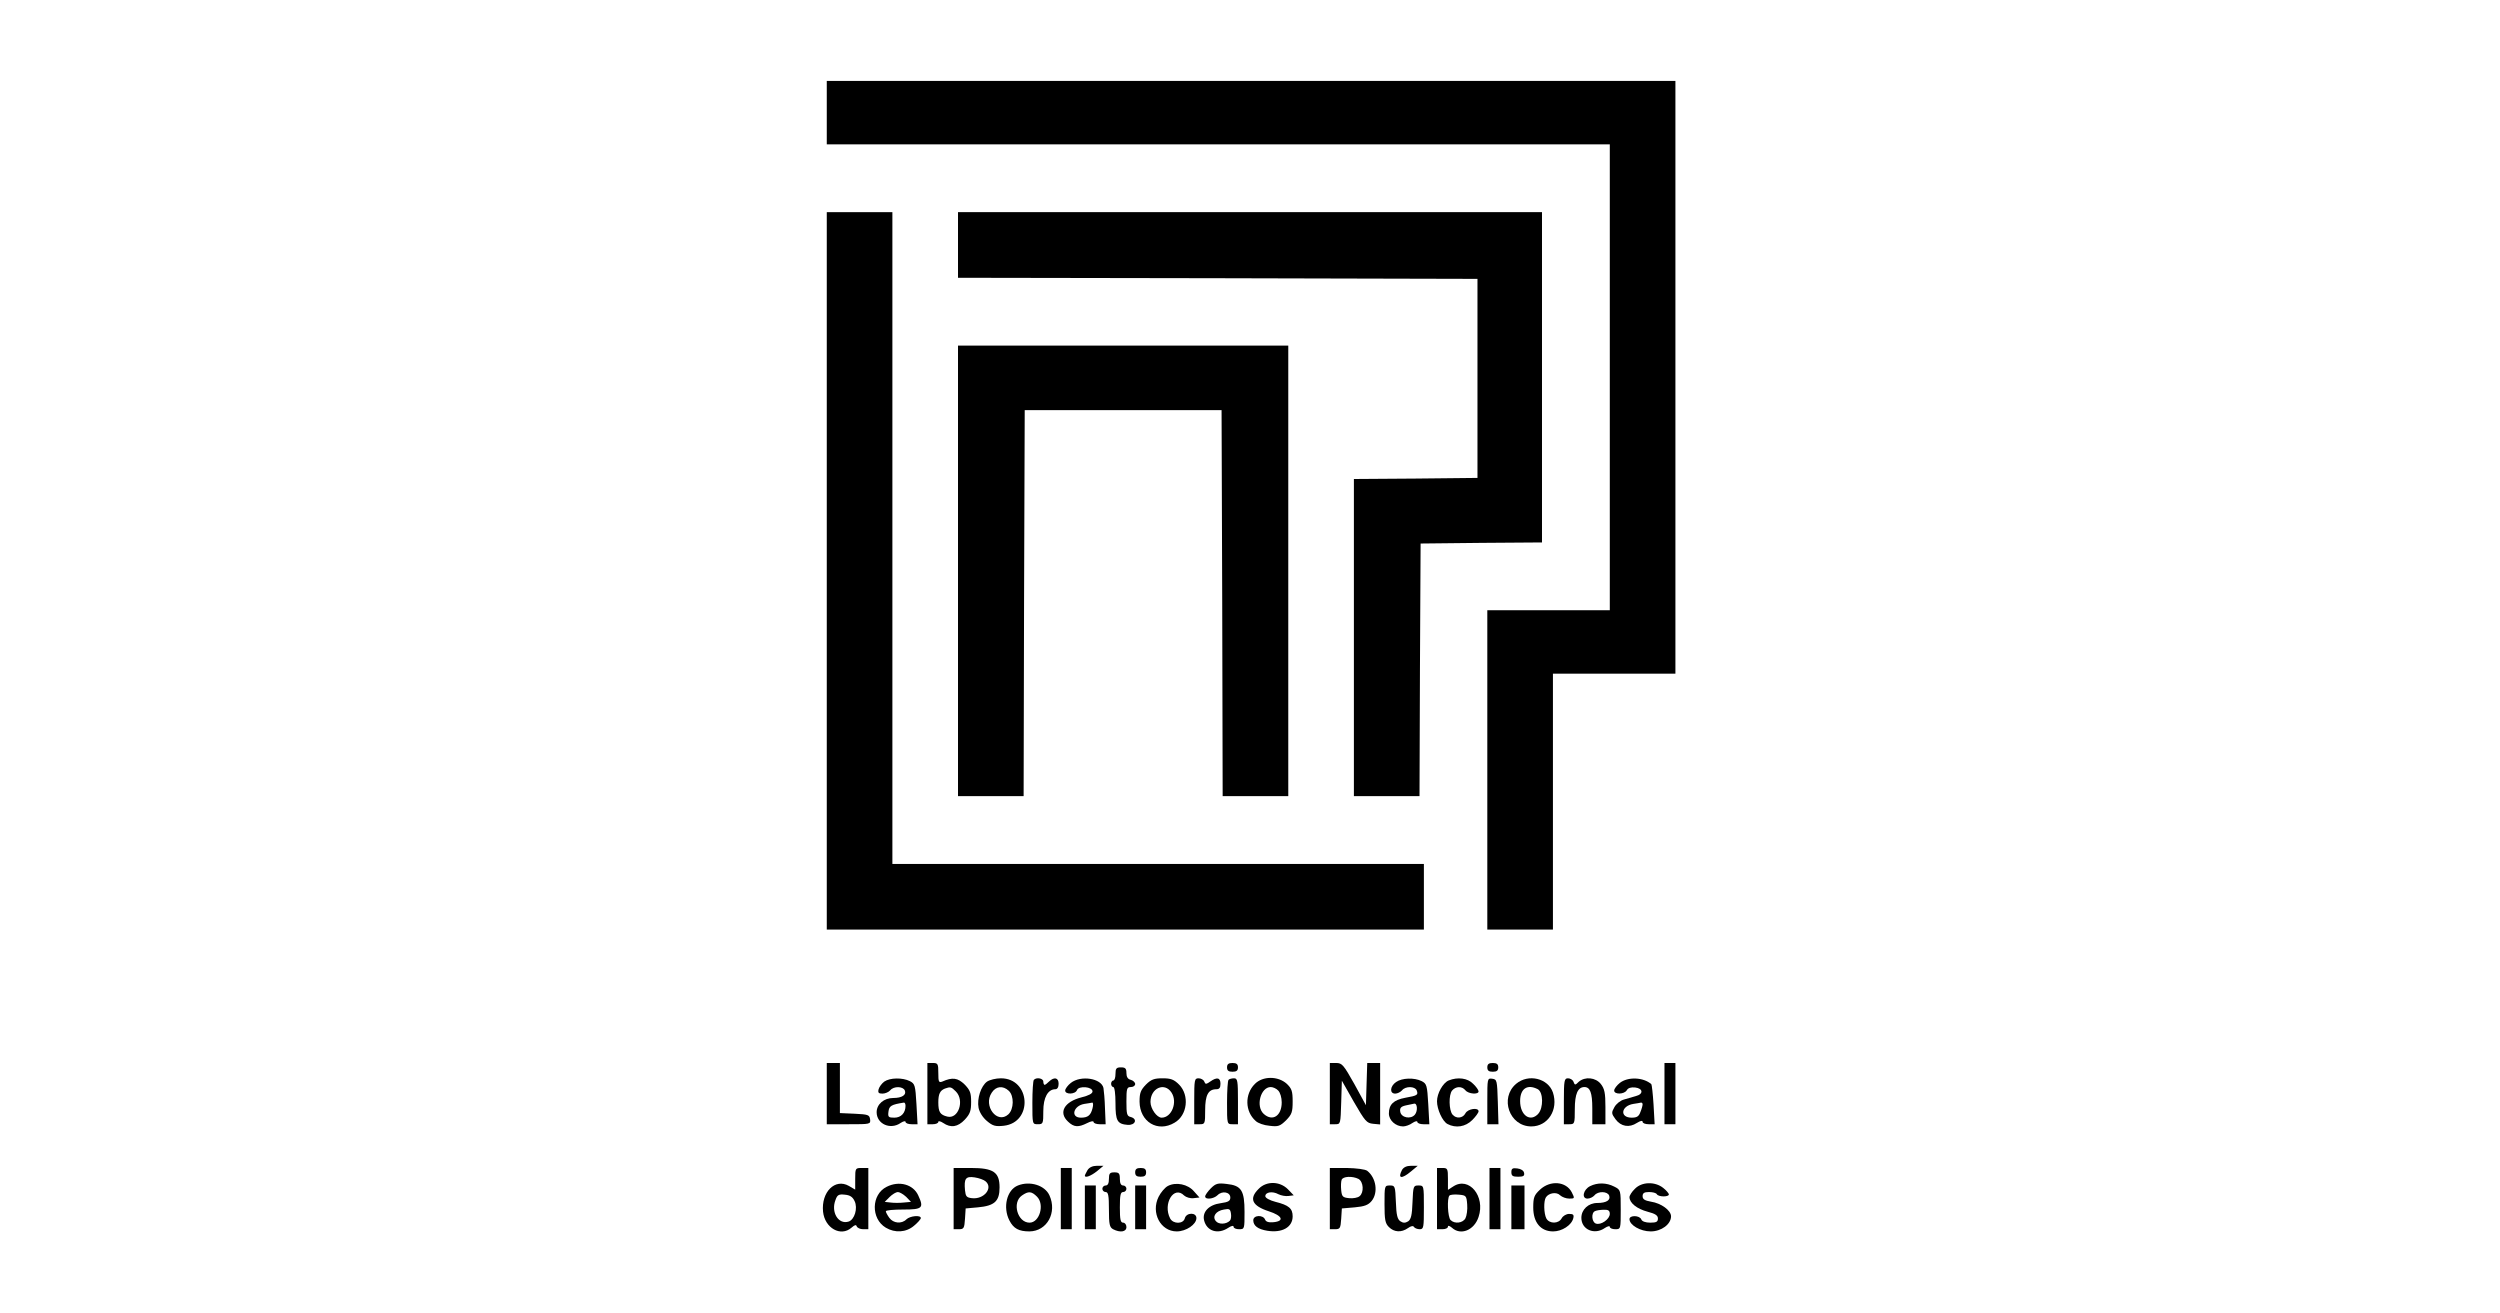
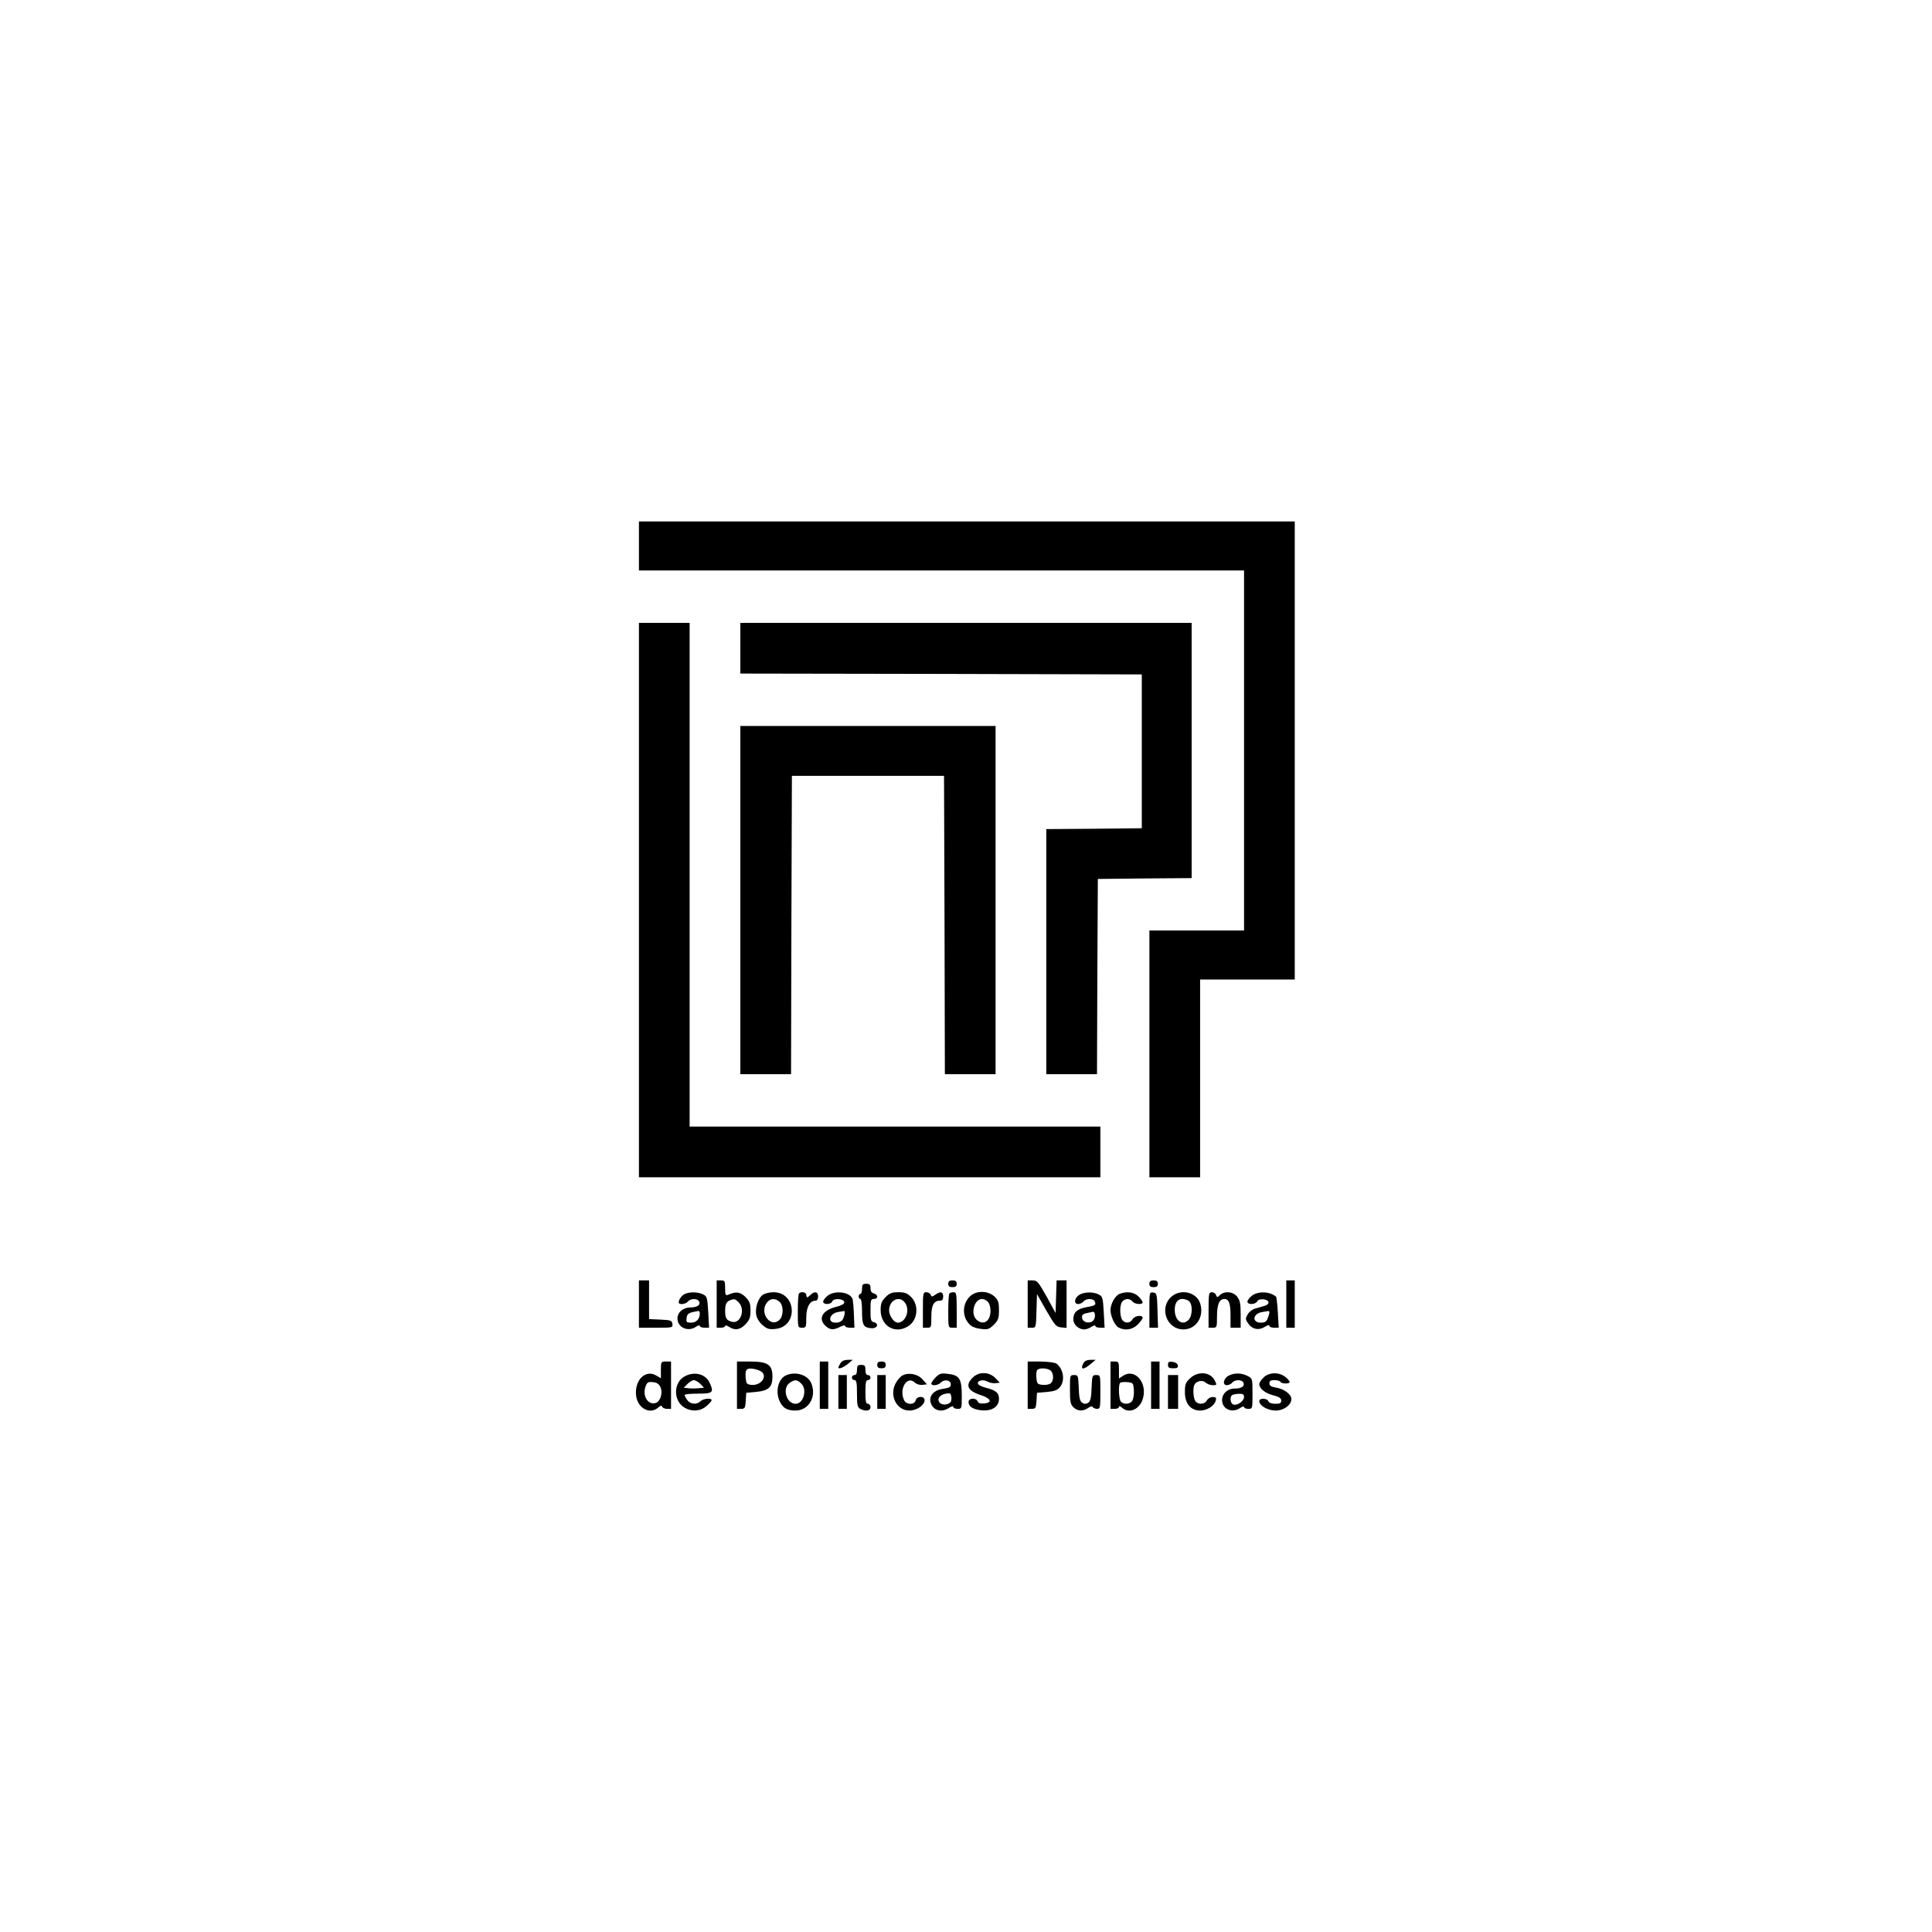
- <svg xmlns="http://www.w3.org/2000/svg" version="1.0" width="1143pt" height="600pt" viewBox="0 0 1143 600" preserveAspectRatio="xMidYMid meet">
+ <svg xmlns="http://www.w3.org/2000/svg" version="1.0" width="56" height="56" viewBox="0 0 1143 600" preserveAspectRatio="xMidYMid meet">
  <g transform="translate(0,600) scale(0.1,-0.1)" fill="#000000" stroke="none">
    <path d="M3780 5485 l0 -145 1790 0 1790 0 0 -1065 0 -1065 -280 0 -280 0 0 -730 0 -730 150 0 150 0 0 585 0 585 280 0 280 0 0 1355 0 1355 -1940 0 -1940 0 0 -145z" />
    <path d="M3780 3390 l0 -1640 1365 0 1365 0 0 150 0 150 -1215 0 -1215 0 0 1490 0 1490 -150 0 -150 0 0 -1640z" />
    <path d="M4380 4880 l0 -150 1188 -2 1187 -3 0 -455 0 -455 -282 -3 -283 -2 0 -725 0 -725 150 0 150 0 2 578 3 577 278 3 277 2 0 755 0 755 -1335 0 -1335 0 0 -150z" />
    <path d="M4380 3390 l0 -1030 150 0 150 0 2 883 3 882 450 0 450 0 3 -882 2 -883 150 0 150 0 0 1030 0 1030 -755 0 -755 0 0 -1030z" />
    <path d="M3780 1000 l0 -140 101 0 c98 0 100 0 97 23 -3 20 -9 22 -70 25 l-68 3 0 114 0 115 -30 0 -30 0 0 -140z" />
    <path d="M4240 1000 l0 -140 25 0 c14 0 25 5 25 11 0 5 10 3 22 -5 35 -24 67 -19 99 15 24 26 29 40 29 81 0 42 -5 54 -30 80 -31 30 -55 34 -102 13 -16 -6 -18 -1 -18 39 0 42 -2 46 -25 46 l-25 0 0 -140z m130 10 c41 -41 12 -128 -39 -115 -33 8 -41 21 -41 65 0 39 8 54 30 63 25 9 29 8 50 -13z" />
    <path d="M5610 1120 c0 -15 7 -20 25 -20 18 0 25 5 25 20 0 15 -7 20 -25 20 -18 0 -25 -5 -25 -20z" />
    <path d="M6080 1000 l0 -140 25 0 c24 0 24 1 27 100 l3 99 55 -97 c51 -88 58 -97 88 -100 l32 -3 0 140 0 141 -30 0 -29 0 -3 -96 -3 -97 -53 97 c-49 87 -56 96 -83 96 l-29 0 0 -140z" />
    <path d="M6800 1120 c0 -15 7 -20 25 -20 18 0 25 5 25 20 0 15 -7 20 -25 20 -18 0 -25 -5 -25 -20z" />
    <path d="M7610 1000 l0 -140 25 0 25 0 0 140 0 140 -25 0 -25 0 0 -140z" />
    <path d="M5100 1090 c0 -16 -4 -30 -10 -30 -5 0 -10 -7 -10 -15 0 -8 5 -15 10 -15 6 0 10 -31 10 -74 0 -81 8 -95 56 -99 35 -2 46 27 14 36 -18 4 -20 13 -20 71 0 59 2 66 20 66 11 0 20 6 20 14 0 7 -9 16 -20 19 -14 3 -20 14 -20 31 0 21 -5 26 -25 26 -21 0 -25 -5 -25 -30z" />
    <path d="M4043 1055 c-11 -8 -23 -24 -26 -35 -4 -16 0 -20 18 -20 12 0 28 7 35 15 16 20 59 19 67 -1 8 -20 -13 -34 -53 -34 -43 0 -76 -29 -76 -65 0 -54 63 -82 110 -49 12 8 22 10 22 5 0 -6 12 -11 28 -11 l27 0 -5 92 c-5 86 -7 93 -30 105 -34 17 -91 16 -117 -2z m97 -111 c0 -32 -20 -54 -51 -54 -27 0 -30 3 -27 27 3 27 13 33 71 42 4 0 7 -6 7 -15z" />
    <path d="M4513 1055 c-28 -20 -47 -78 -39 -120 4 -20 19 -44 38 -60 27 -23 39 -26 77 -22 135 15 123 217 -13 217 -23 0 -51 -7 -63 -15z m99 -42 c25 -23 24 -84 -2 -108 -51 -46 -116 39 -76 99 19 30 51 34 78 9z" />
    <path d="M4727 1063 c-4 -3 -7 -51 -7 -105 0 -98 0 -98 25 -98 24 0 25 3 25 60 0 62 21 100 55 100 9 0 15 9 15 25 0 28 -20 33 -44 10 -8 -8 -17 -15 -20 -15 -3 0 -6 7 -6 15 0 15 -31 21 -43 8z" />
    <path d="M4896 1049 c-14 -11 -26 -27 -26 -35 0 -19 46 -18 54 2 8 21 71 16 71 -6 0 -10 -18 -19 -50 -27 -79 -20 -107 -69 -62 -111 27 -26 47 -27 87 -7 17 9 30 11 30 5 0 -5 12 -10 28 -10 l27 0 -3 72 c-1 40 -5 82 -7 94 -10 44 -103 59 -149 23z m99 -116 c-8 -32 -21 -43 -53 -43 -49 0 -35 55 16 63 15 2 31 5 36 6 4 0 5 -11 1 -26z" />
    <path d="M5239 1041 c-24 -25 -29 -38 -29 -78 1 -92 83 -142 160 -96 59 34 69 125 21 174 -24 24 -38 29 -76 29 -38 0 -52 -5 -76 -29z m117 -36 c29 -44 1 -115 -45 -115 -22 0 -51 41 -51 72 0 63 64 92 96 43z" />
    <path d="M5460 965 l0 -105 25 0 c24 0 25 2 25 64 0 69 14 96 51 96 14 0 19 7 19 25 0 28 -16 32 -47 10 -19 -13 -22 -13 -27 0 -3 8 -15 15 -26 15 -19 0 -20 -6 -20 -105z" />
    <path d="M5617 1063 c-4 -3 -7 -51 -7 -105 0 -98 0 -98 25 -98 l25 0 0 105 c0 95 -2 105 -18 105 -10 0 -22 -3 -25 -7z" />
    <path d="M5737 1044 c-47 -47 -45 -126 4 -169 10 -10 38 -20 63 -22 40 -5 48 -2 76 25 26 27 30 37 30 86 0 47 -4 59 -27 81 -40 36 -110 36 -146 -1z m107 -30 c9 -9 16 -32 16 -54 0 -62 -42 -89 -82 -53 -38 34 -15 123 32 123 10 0 26 -7 34 -16z" />
    <path d="M6383 1053 c-28 -19 -31 -53 -4 -53 10 0 24 7 31 15 16 20 59 19 67 0 8 -21 4 -24 -52 -34 -54 -10 -75 -31 -75 -72 0 -31 31 -59 65 -59 11 0 31 7 43 16 12 8 22 10 22 5 0 -6 12 -11 28 -11 l27 0 -5 92 c-5 86 -7 93 -30 105 -34 17 -90 15 -117 -4z m86 -149 c-19 -23 -63 -14 -67 13 -3 17 3 24 25 29 15 3 33 7 38 8 15 4 18 -33 4 -50z" />
    <path d="M6623 1060 c-26 -11 -53 -59 -53 -95 0 -37 25 -92 48 -104 38 -20 82 -13 113 18 16 16 29 34 29 40 0 19 -49 12 -60 -9 -12 -23 -42 -26 -59 -6 -17 20 -18 91 -2 110 17 20 45 21 61 1 14 -17 60 -20 60 -5 0 6 -11 22 -25 35 -25 26 -70 32 -112 15z" />
    <path d="M6800 966 l0 -106 25 0 26 0 -3 103 c-3 97 -4 102 -25 105 -23 3 -23 2 -23 -102z" />
    <path d="M6932 1045 c-77 -65 -31 -195 69 -195 76 0 125 76 99 155 -22 65 -112 87 -168 40z m99 -25 c25 -14 26 -85 2 -112 -36 -40 -83 -8 -83 58 0 57 33 79 81 54z" />
    <path d="M7150 965 l0 -105 25 0 c24 0 25 2 25 69 0 70 14 101 44 101 26 0 36 -26 36 -97 l0 -73 30 0 30 0 0 79 c0 64 -4 83 -21 105 -24 30 -72 35 -101 10 -16 -16 -18 -16 -24 0 -3 9 -15 16 -25 16 -17 0 -19 -9 -19 -105z" />
    <path d="M7406 1049 c-14 -11 -26 -27 -26 -35 0 -19 47 -18 58 2 6 10 19 14 38 12 36 -4 39 -30 4 -39 -14 -4 -38 -11 -55 -16 -16 -4 -36 -20 -44 -35 -14 -25 -14 -29 5 -55 25 -34 63 -40 98 -17 16 10 26 12 26 5 0 -6 12 -11 28 -11 l27 0 -5 90 c-3 49 -8 91 -10 93 -36 32 -107 35 -144 6z m104 -98 c0 -5 -4 -21 -10 -35 -7 -20 -16 -26 -40 -26 -56 0 -49 54 8 63 15 2 30 5 35 6 4 0 7 -3 7 -8z" />
    <path d="M4972 650 c-6 -11 -12 -22 -12 -25 0 -12 27 -2 55 20 l30 25 -30 0 c-19 0 -35 -7 -43 -20z" />
    <path d="M6410 651 c-21 -40 -2 -43 42 -6 l30 25 -31 0 c-20 0 -34 -7 -41 -19z" />
    <path d="M3910 610 l0 -49 -29 17 c-63 36 -127 -28 -118 -118 8 -75 81 -116 130 -73 15 13 21 15 24 6 3 -7 16 -13 29 -13 l24 0 0 140 0 140 -30 0 c-29 0 -30 -1 -30 -50z m-3 -101 c16 -33 0 -85 -27 -94 -47 -15 -82 43 -60 99 8 23 15 27 42 24 24 -2 36 -10 45 -29z" />
    <path d="M4360 520 l0 -140 24 0 c23 0 25 5 28 48 l3 47 56 5 c76 7 99 28 99 91 0 70 -28 89 -131 89 l-79 0 0 -140z m146 79 c36 -30 -7 -84 -63 -77 -24 3 -28 8 -31 36 -5 54 3 65 44 59 20 -3 42 -11 50 -18z" />
    <path d="M4850 520 l0 -140 25 0 25 0 0 140 0 140 -25 0 -25 0 0 -140z" />
    <path d="M5190 640 c0 -15 7 -20 25 -20 18 0 25 5 25 20 0 15 -7 20 -25 20 -18 0 -25 -5 -25 -20z" />
    <path d="M6080 520 l0 -140 24 0 c23 0 25 5 28 48 l3 47 59 5 c45 4 62 11 77 29 31 38 21 106 -20 138 -9 7 -48 12 -93 13 l-78 0 0 -140z m131 90 c23 -13 26 -62 5 -79 -8 -7 -30 -11 -48 -9 -29 3 -33 7 -36 36 -2 19 -1 40 2 48 6 16 49 18 77 4z" />
    <path d="M6570 520 l0 -140 25 0 c14 0 25 5 25 12 0 6 7 4 18 -5 40 -37 102 -12 122 49 32 95 -44 186 -115 140 l-25 -16 0 50 c0 47 -2 50 -25 50 l-25 0 0 -140z m138 -27 c2 -23 -2 -51 -8 -63 -12 -22 -49 -27 -68 -8 -13 13 -17 100 -5 112 4 4 23 6 43 4 33 -3 35 -5 38 -45z" />
    <path d="M6810 520 l0 -140 25 0 25 0 0 140 0 140 -25 0 -25 0 0 -140z" />
    <path d="M6910 641 c0 -17 6 -21 31 -21 24 0 30 4 27 18 -2 10 -14 18 -31 20 -22 3 -27 -1 -27 -17z" />
    <path d="M5070 610 c0 -20 -5 -30 -15 -30 -8 0 -15 -7 -15 -15 0 -8 7 -15 15 -15 12 0 15 -16 15 -80 0 -68 3 -81 19 -90 33 -17 61 -12 61 10 0 11 -7 20 -15 20 -12 0 -15 14 -15 70 0 56 3 70 15 70 8 0 15 7 15 15 0 8 -7 15 -15 15 -10 0 -15 10 -15 30 0 25 -4 30 -25 30 -21 0 -25 -5 -25 -30z" />
    <path d="M4054 574 c-71 -35 -73 -146 -4 -187 42 -25 93 -22 129 9 17 14 31 30 31 35 0 15 -50 10 -66 -6 -22 -22 -60 -18 -78 7 -9 12 -16 26 -16 30 0 5 36 8 80 8 88 0 95 7 68 65 -23 50 -87 68 -144 39z m89 -46 l22 -23 -33 -3 c-18 -2 -45 -2 -60 0 l-27 3 23 23 c12 12 29 22 37 22 8 0 25 -10 38 -22z" />
    <path d="M4654 580 c-51 -20 -70 -100 -39 -160 19 -37 43 -50 92 -50 80 1 127 86 91 165 -21 46 -89 67 -144 45z m87 -51 c36 -36 12 -119 -34 -119 -55 0 -81 92 -35 124 30 21 44 20 69 -5z" />
    <path d="M5340 578 c-14 -7 -33 -30 -43 -50 -36 -73 9 -158 83 -158 43 0 90 32 90 61 0 27 -46 26 -53 -1 -7 -27 -53 -27 -67 -1 -35 67 17 153 64 105 9 -8 28 -14 43 -12 l27 3 -25 28 c-28 33 -82 44 -119 25z" />
    <path d="M5536 567 c-14 -14 -26 -31 -26 -37 0 -16 39 -12 57 6 21 21 58 14 58 -11 0 -16 -9 -21 -44 -26 -54 -7 -85 -40 -76 -78 12 -50 63 -66 110 -35 15 10 25 12 25 5 0 -6 11 -11 25 -11 25 0 25 1 25 79 0 98 -14 121 -82 128 -40 5 -50 2 -72 -20z m87 -148 c-17 -17 -51 -18 -64 -2 -18 21 0 47 37 53 25 5 29 2 32 -19 2 -13 0 -27 -5 -32z" />
    <path d="M5755 565 c-46 -45 -31 -78 46 -103 62 -20 73 -45 21 -50 -22 -2 -34 2 -38 12 -9 23 -54 21 -54 -3 0 -25 21 -41 64 -48 68 -11 116 16 116 66 0 36 -18 51 -78 66 -27 7 -47 18 -47 26 0 19 33 24 60 9 12 -6 33 -10 46 -8 l24 3 -27 28 c-37 37 -98 38 -133 2z" />
    <path d="M7041 561 c-27 -25 -31 -36 -31 -82 0 -68 34 -109 91 -109 40 0 84 28 92 60 4 16 0 20 -19 20 -13 0 -28 -9 -34 -20 -14 -26 -56 -26 -70 -1 -12 23 -13 81 -2 97 13 20 49 26 65 9 9 -8 27 -15 42 -15 25 0 25 1 11 29 -26 50 -98 56 -145 12z" />
    <path d="M7270 577 c-32 -16 -40 -57 -12 -57 11 0 25 7 32 15 16 20 59 19 67 -1 8 -21 -13 -34 -54 -34 -41 0 -73 -30 -73 -68 0 -54 60 -80 108 -46 12 8 22 10 22 5 0 -6 11 -11 25 -11 25 0 25 1 25 90 0 89 0 90 -30 105 -35 18 -76 19 -110 2z m90 -127 c0 -24 -41 -53 -64 -44 -19 7 -22 50 -3 57 6 3 24 6 40 6 20 1 27 -4 27 -19z" />
    <path d="M7475 565 c-14 -13 -25 -31 -25 -38 0 -27 34 -54 83 -67 35 -9 47 -17 47 -31 0 -15 -7 -19 -35 -19 -22 0 -38 6 -41 15 -8 19 -54 20 -54 1 0 -27 50 -56 97 -56 49 0 93 33 93 69 0 27 -45 60 -92 67 -28 5 -38 11 -38 25 0 14 7 19 29 19 17 0 33 -4 36 -10 8 -13 55 -13 55 -1 0 5 -12 19 -26 30 -38 30 -98 28 -129 -4z" />
    <path d="M4960 480 l0 -100 25 0 25 0 0 100 0 100 -25 0 -25 0 0 -100z" />
    <path d="M5190 480 l0 -100 25 0 25 0 0 100 0 100 -25 0 -25 0 0 -100z" />
    <path d="M6330 495 c0 -72 3 -88 20 -105 24 -24 57 -26 87 -5 14 10 24 12 28 5 3 -5 15 -10 26 -10 18 0 19 8 19 100 0 100 0 100 -25 100 -23 0 -24 -3 -27 -76 -2 -60 -7 -79 -20 -88 -13 -8 -23 -8 -35 0 -14 9 -19 28 -21 88 -3 73 -4 76 -27 76 -25 0 -25 -1 -25 -85z" />
    <path d="M6910 480 l0 -100 30 0 30 0 0 100 0 100 -30 0 -30 0 0 -100z" />
  </g>
</svg>
